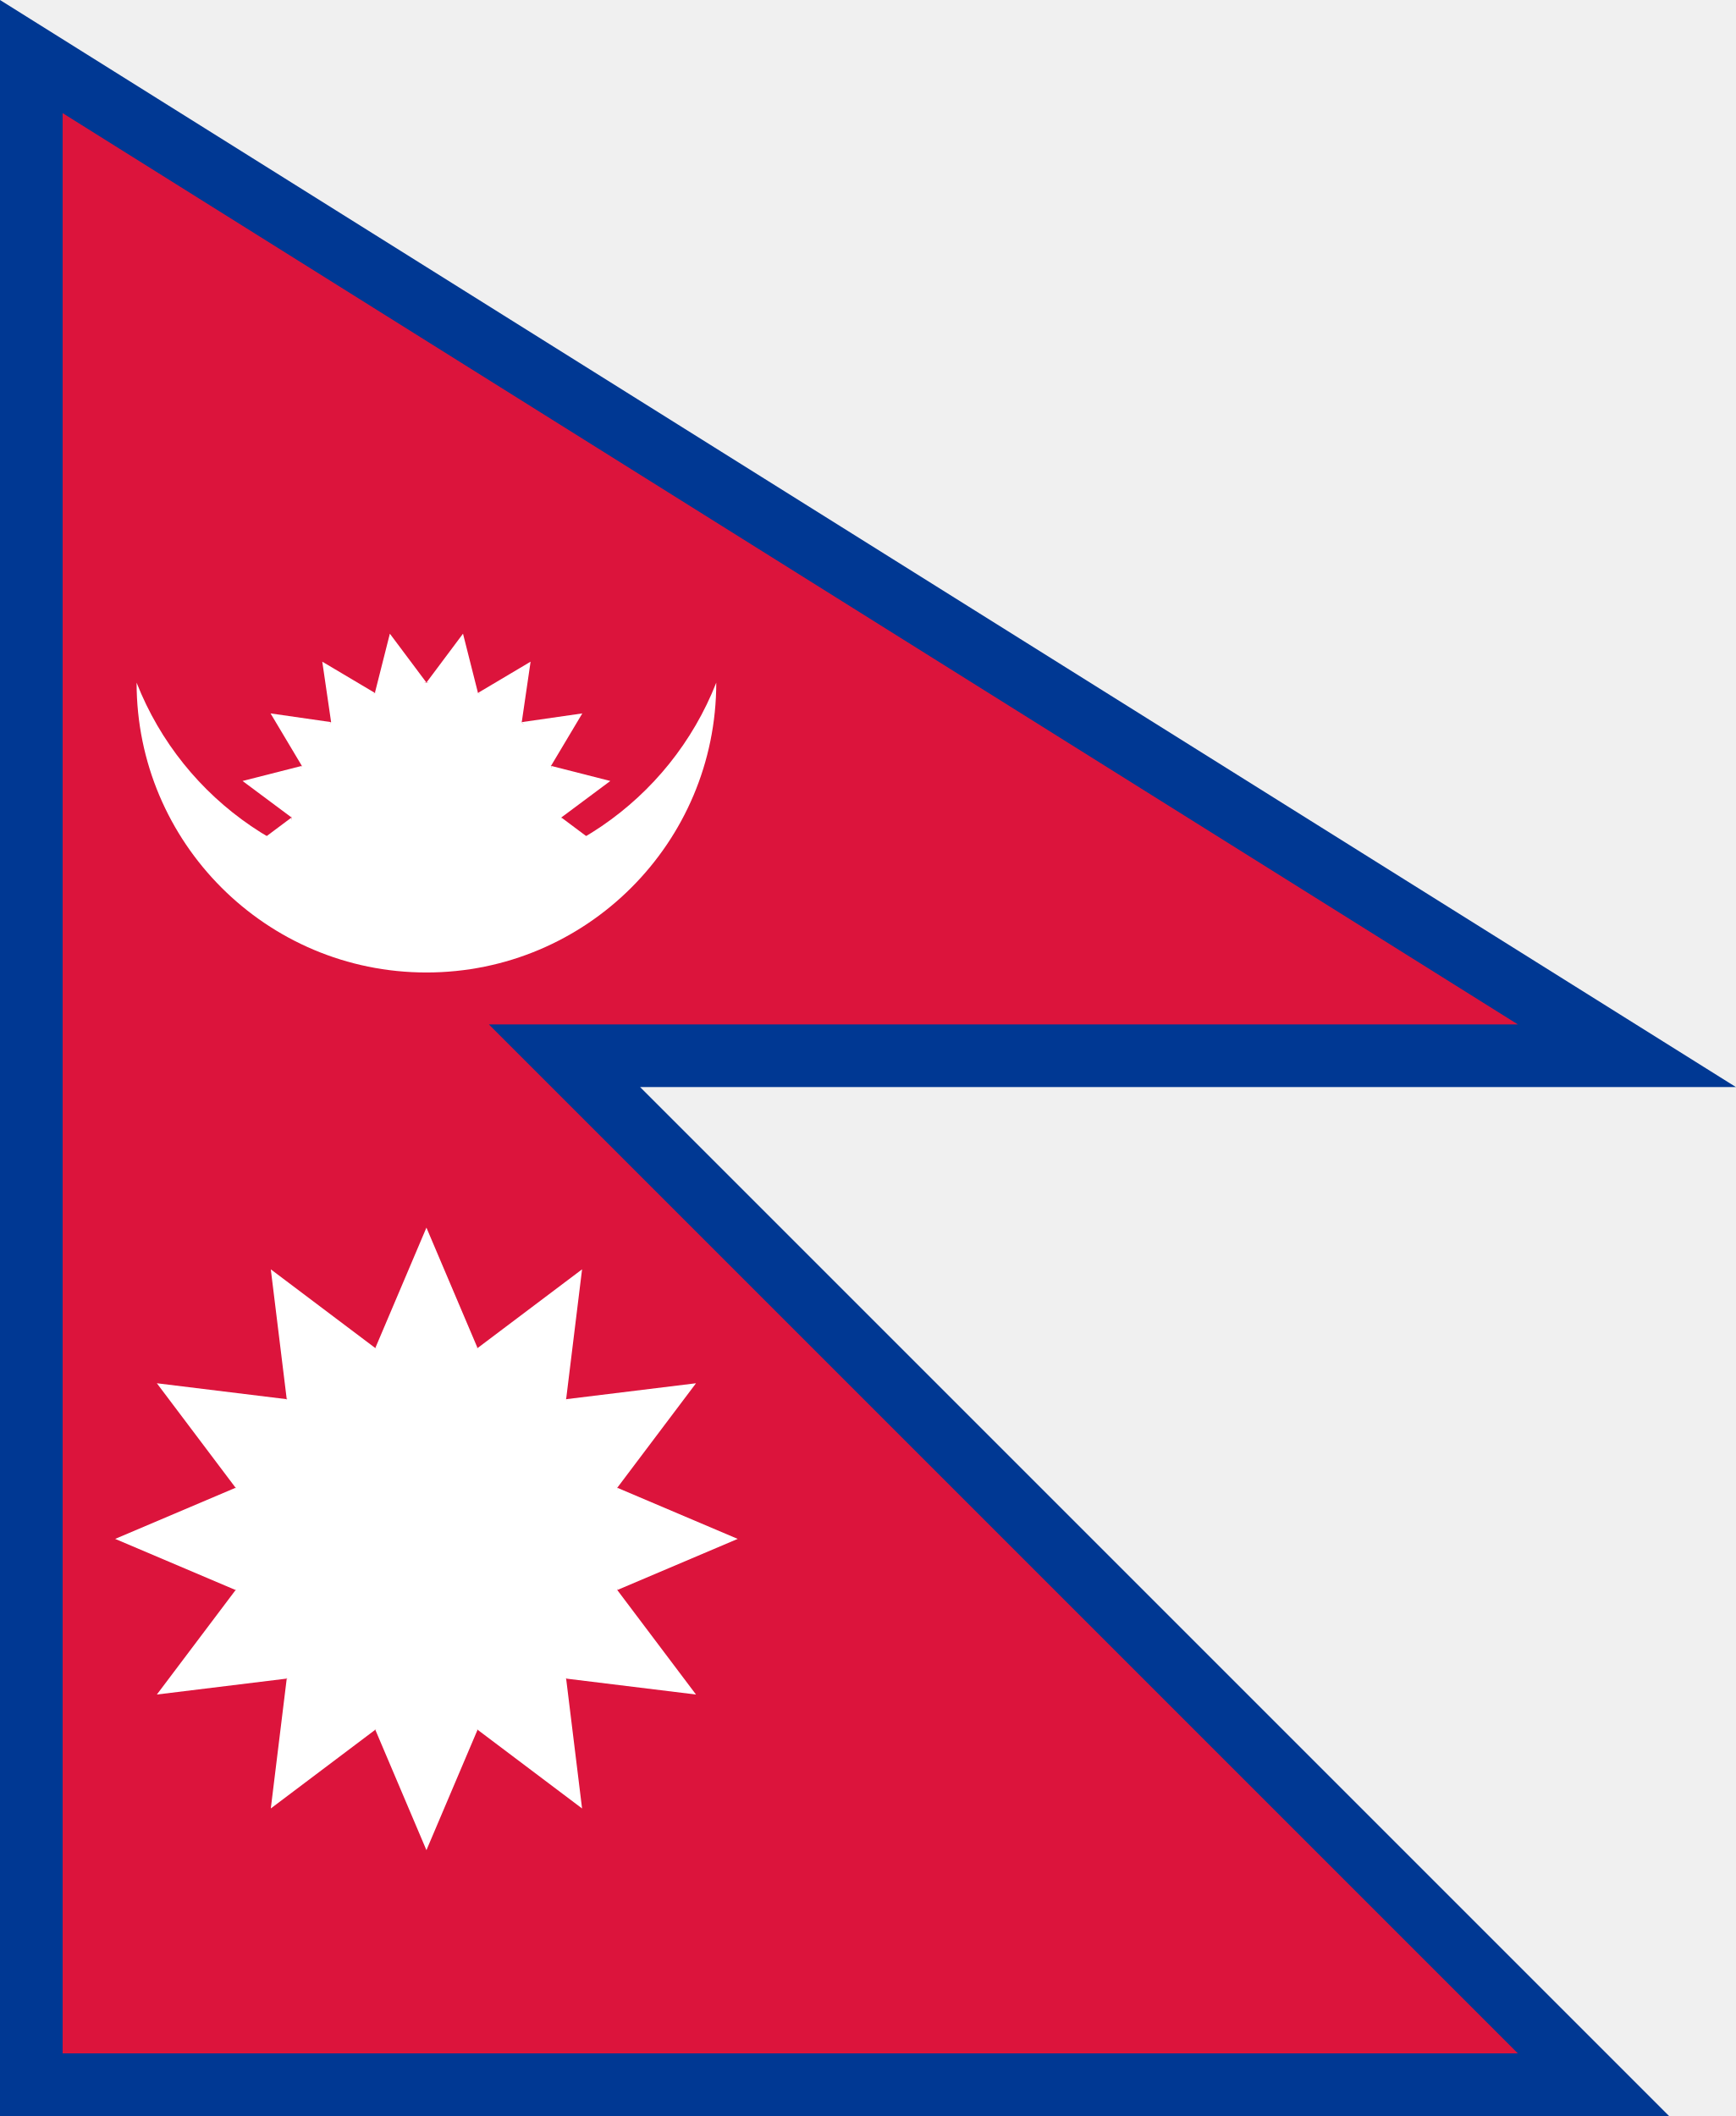
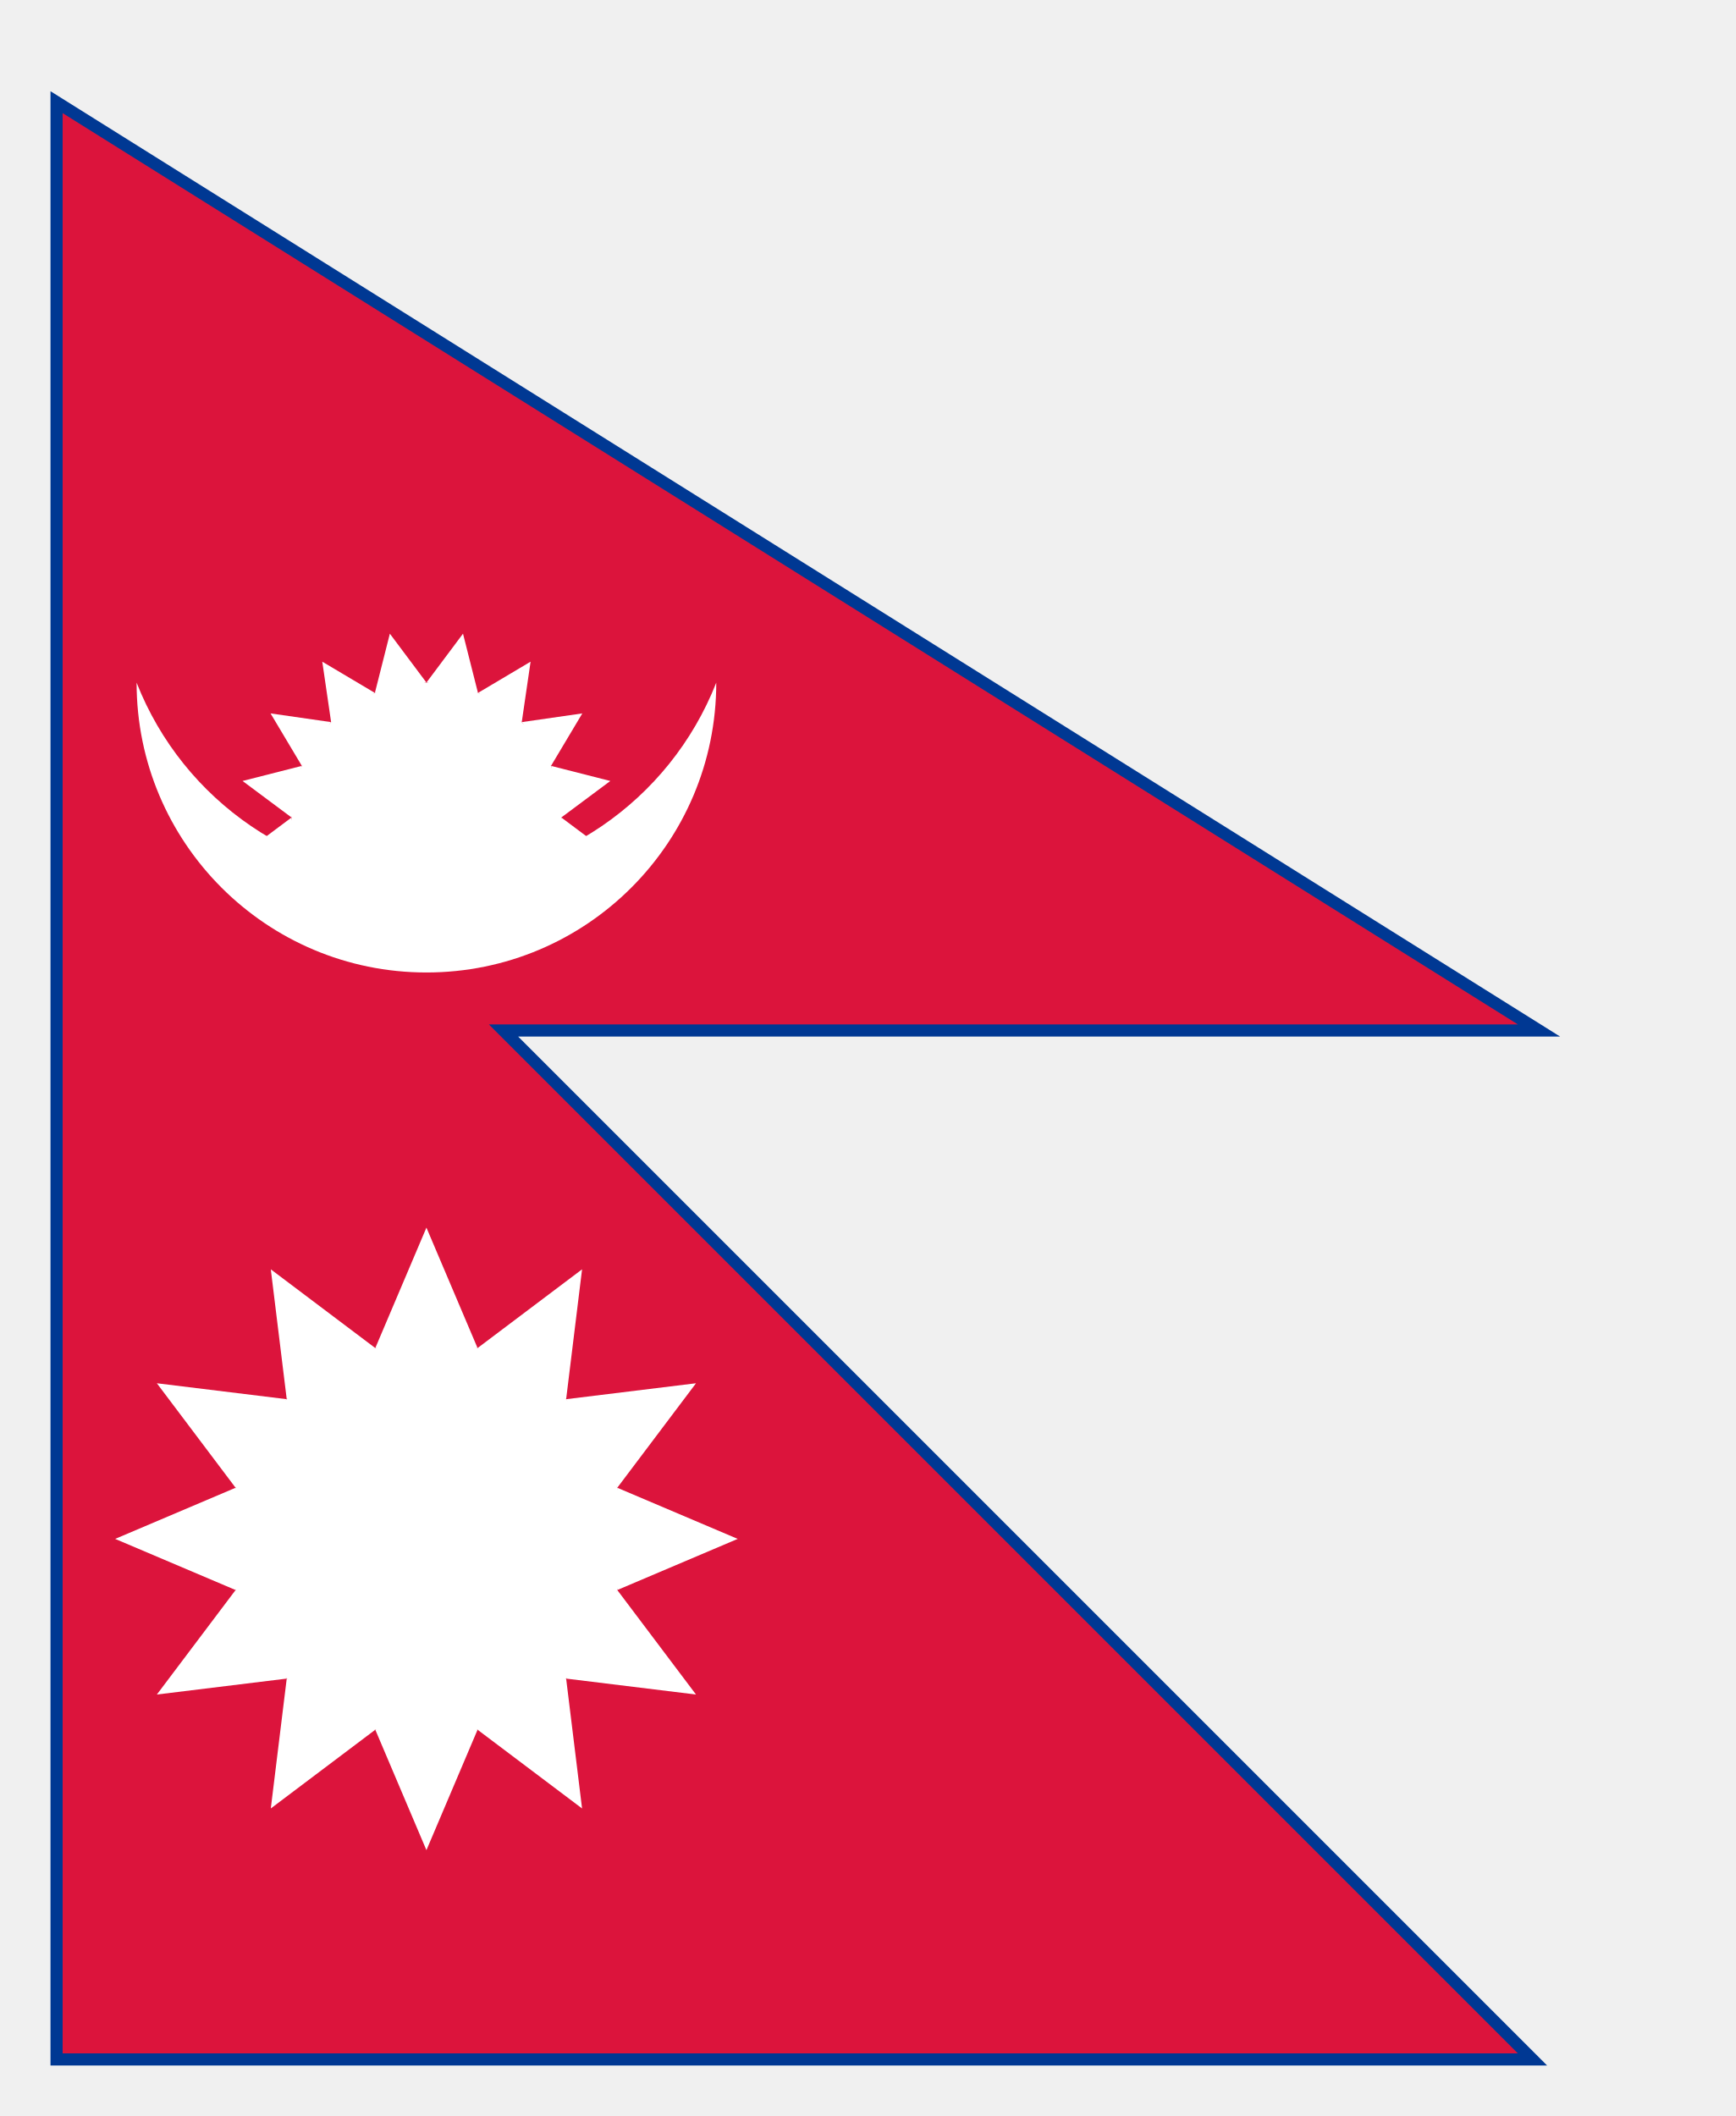
<svg xmlns="http://www.w3.org/2000/svg" xmlns:xlink="http://www.w3.org/1999/xlink" width="726" height="885" viewBox="-17.582 -4.664 71.571 87.246">
-   <use xlink:href="#a" stroke="#003893" stroke-width="5.165" />
+   <use xlink:href="#a" stroke="#003893" strokeWidth="5.165" />
  <path id="a" d="M-15 37.574h60L-15 0v80h60l-60-60z" fill="#DC143C" />
  <g fill="#fff">
    <path d="M-11.95 23.483a12.84 12.84 0 0 0 23.9 0 11.95 11.95 0 0 1-23.9 0" />
    <g transform="translate(0 29.045) scale(5.56106)">
      <circle r="1" />
      <g id="d">
        <g id="c">
          <path id="b" d="M.195-.98 0-1.39l-.195.408" transform="rotate(11.25)" />
          <use xlink:href="#b" transform="rotate(22.5)" />
          <use xlink:href="#b" transform="rotate(45)" />
        </g>
        <use xlink:href="#c" transform="rotate(67.5)" />
      </g>
      <use xlink:href="#d" transform="scale(-1 1)" />
    </g>
    <g transform="translate(0 58.787) scale(8.1434)">
      <circle r="1" />
      <g id="g">
        <g id="f">
          <path id="e" d="M.259.966 0 1.576l-.259-.61" />
          <use xlink:href="#e" transform="rotate(180)" />
        </g>
        <use xlink:href="#f" transform="rotate(90)" />
      </g>
      <use xlink:href="#g" transform="rotate(30)" />
      <use xlink:href="#g" transform="rotate(60)" />
    </g>
  </g>
</svg>
